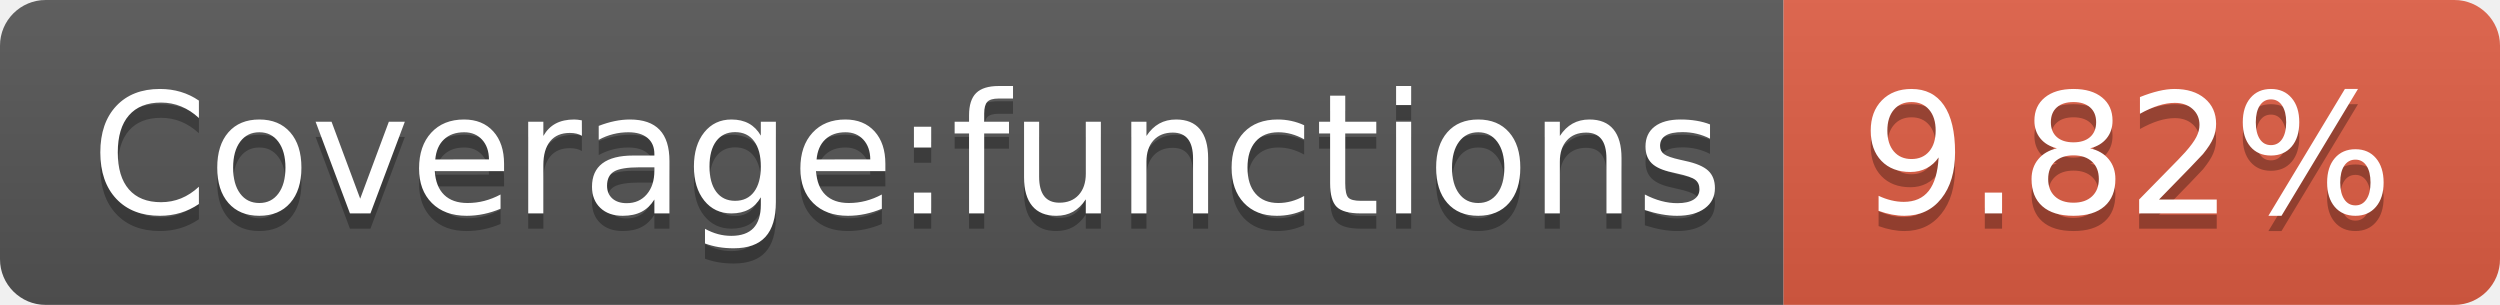
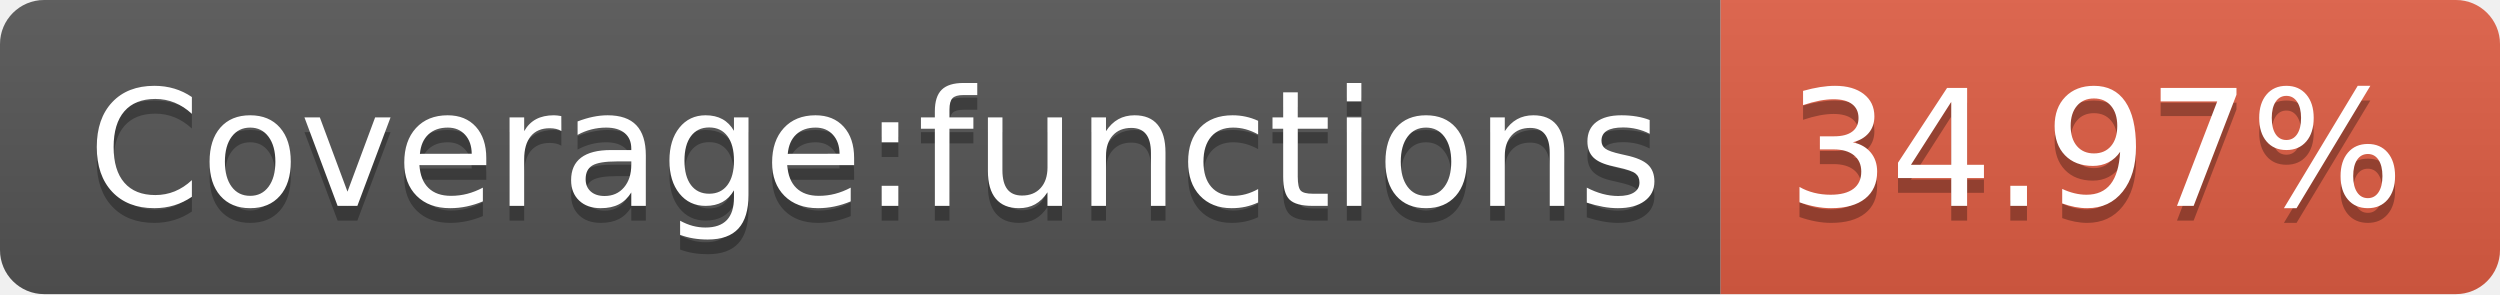
- <svg xmlns="http://www.w3.org/2000/svg" width="164" height="20">
+ <svg xmlns="http://www.w3.org/2000/svg" width="170" height="20">
  <linearGradient id="b" x2="0" y2="100%">
    <stop offset="0" stop-color="#bbb" stop-opacity=".1" />
    <stop offset="1" stop-opacity=".1" />
  </linearGradient>
  <clipPath id="a">
-     <rect width="164" height="20" rx="3" fill="#fff" />
+     <rect width="170" height="20" rx="3" fill="#fff" />
  </clipPath>
  <g clip-path="url(#a)">
    <path fill="#555" d="M0 0h117v20H0z" />
-     <path fill="#e05d44" d="M117 0h47v20H117z" />
-     <path fill="url(#b)" d="M0 0h164v20H0z" />
+     <path fill="#e05d44" d="M117 0h53v20H117z" />
+     <path fill="url(#b)" d="M0 0h170v20H0z" />
  </g>
  <g fill="#fff" text-anchor="middle" font-family="DejaVu Sans,Verdana,Geneva,sans-serif" font-size="110">
    <text x="595" y="150" fill="#010101" fill-opacity=".3" transform="scale(.1)" textLength="1070">Coverage:functions</text>
    <text x="595" y="140" transform="scale(.1)" textLength="1070">Coverage:functions</text>
-     <text x="1395" y="150" fill="#010101" fill-opacity=".3" transform="scale(.1)" textLength="370">9.82%</text>
-     <text x="1395" y="140" transform="scale(.1)" textLength="370">9.82%</text>
+     <text x="1425" y="150" fill="#010101" fill-opacity=".3" transform="scale(.1)" textLength="430">34.97%</text>
+     <text x="1425" y="140" transform="scale(.1)" textLength="430">34.97%</text>
  </g>
</svg>
